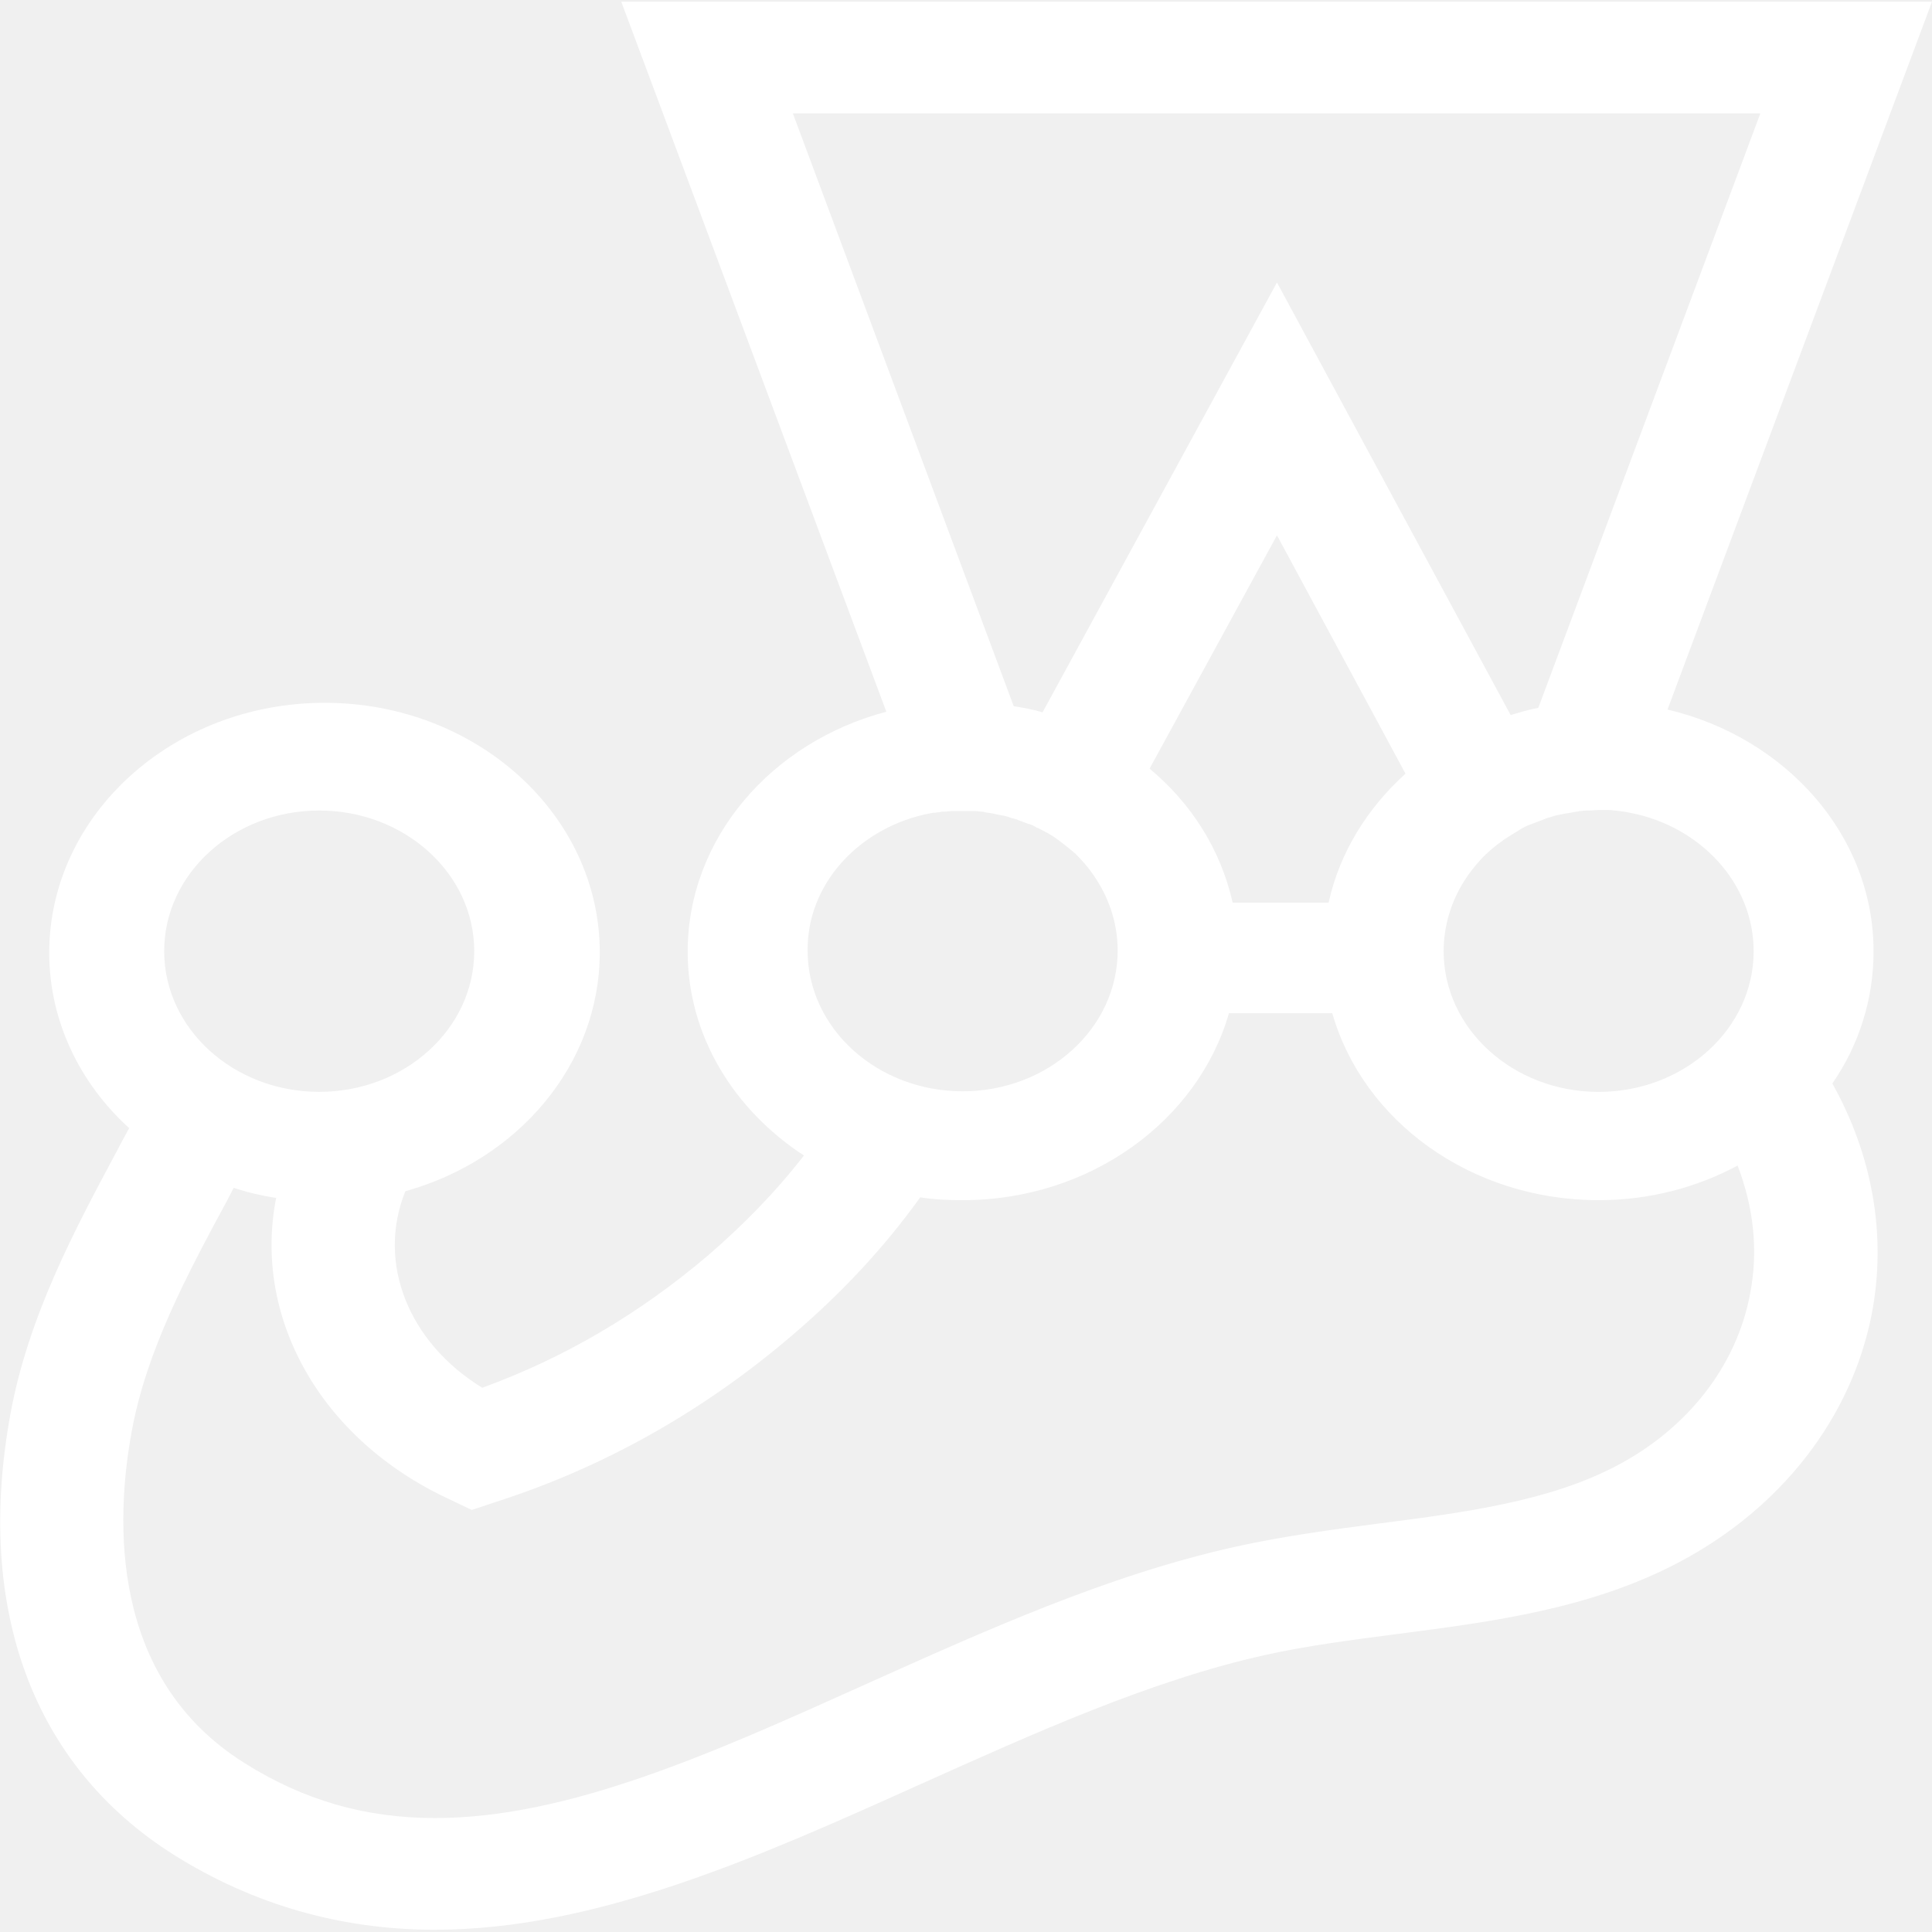
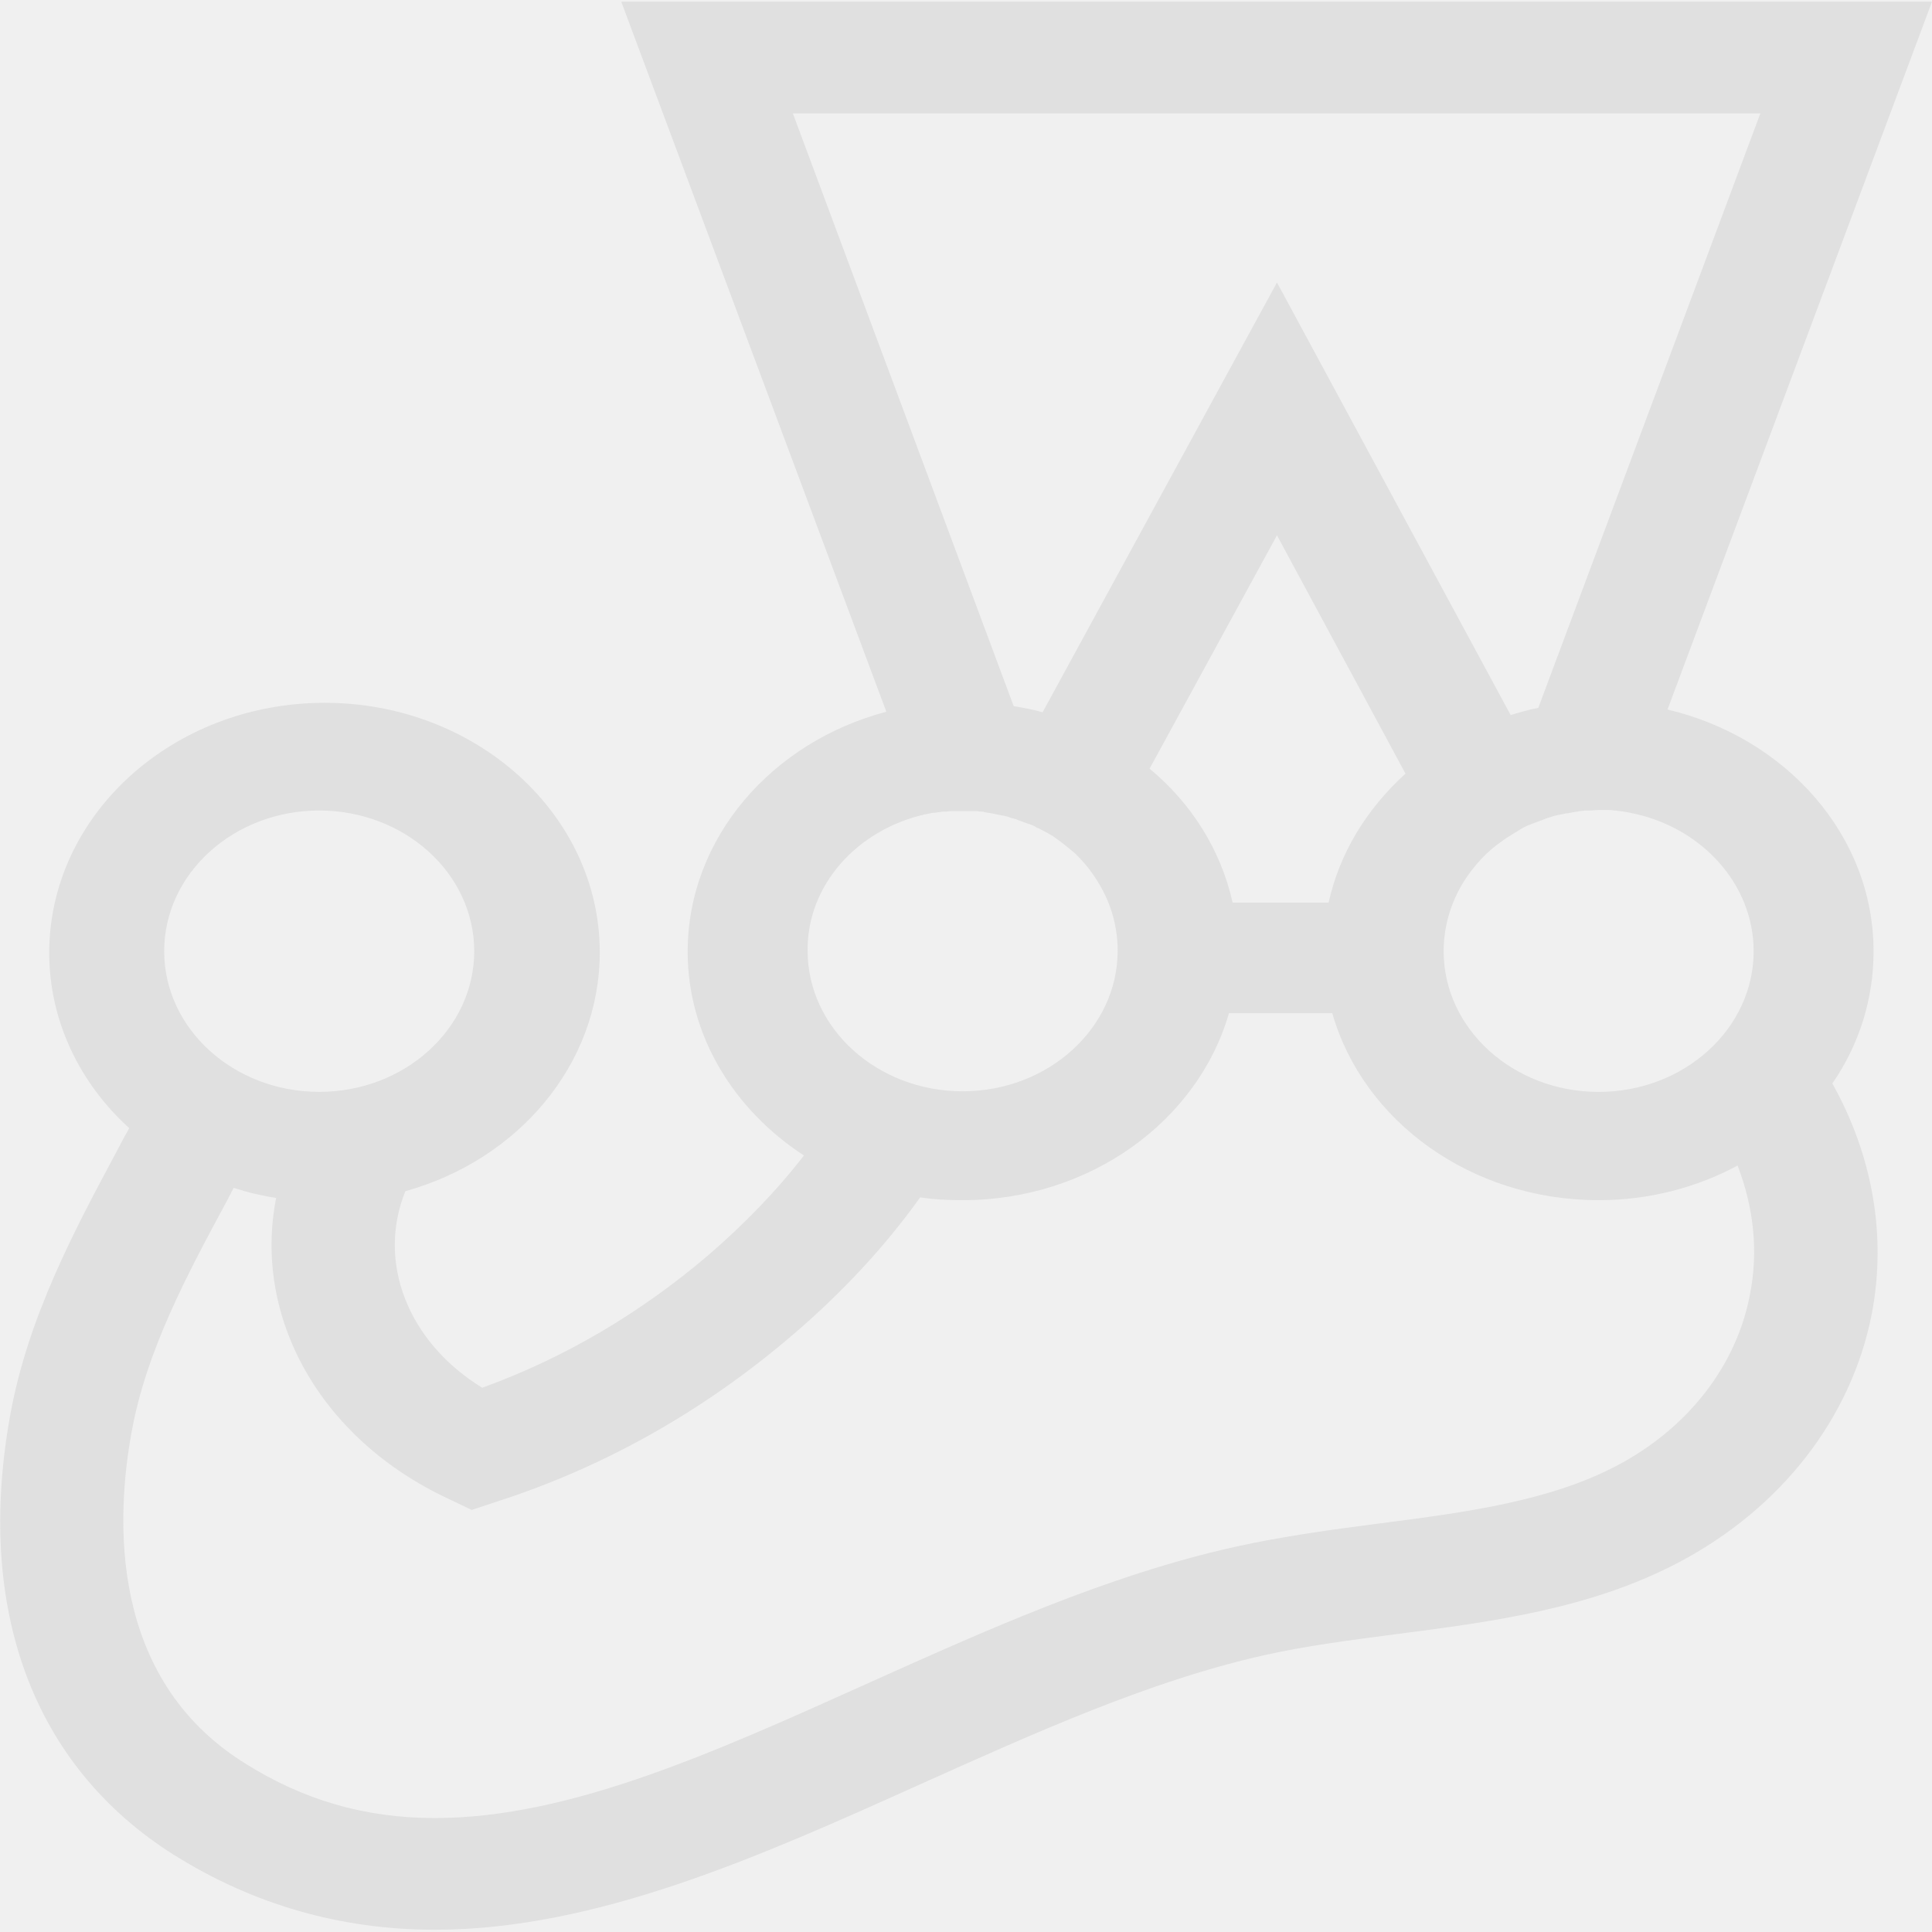
<svg xmlns="http://www.w3.org/2000/svg" width="48" height="48" viewBox="0 0 48 48" fill="none">
  <g clip-path="url(#clip0_3_232)">
-     <path d="M46.548 23.633C46.548 20.748 44.363 18.321 41.429 17.628L48 0.042H15.435L22.021 17.683C19.179 18.432 17.085 20.817 17.085 23.647C17.085 25.727 18.231 27.571 19.973 28.708C19.286 29.596 18.491 30.414 17.59 31.191C15.894 32.634 14.013 33.742 11.981 34.478C10.147 33.354 9.353 31.371 10.071 29.595C12.867 28.819 14.901 26.448 14.901 23.66C14.901 20.235 11.829 17.461 8.068 17.461C4.293 17.461 1.223 20.248 1.223 23.674C1.223 25.367 1.986 26.919 3.21 28.028C3.102 28.223 2.996 28.416 2.889 28.625C1.865 30.539 0.703 32.703 0.259 35.13C-0.627 39.983 0.825 43.881 4.324 46.086C6.296 47.321 8.467 47.944 10.805 47.944C14.823 47.944 18.904 46.113 22.846 44.338C25.658 43.077 28.561 41.758 31.419 41.121C32.474 40.885 33.574 40.746 34.736 40.594C37.088 40.289 39.519 39.97 41.704 38.819C44.256 37.474 45.998 35.226 46.503 32.647C46.884 30.663 46.503 28.667 45.524 26.919C46.193 25.954 46.55 24.807 46.548 23.633ZM43.569 23.633C43.569 25.56 41.842 27.128 39.718 27.128C37.594 27.128 35.867 25.56 35.867 23.633C35.867 23.008 36.05 22.412 36.37 21.899C36.492 21.704 36.646 21.511 36.798 21.344C36.959 21.173 37.139 21.019 37.333 20.887L37.349 20.872C37.471 20.789 37.608 20.706 37.746 20.623C37.746 20.623 37.761 20.623 37.761 20.609C37.822 20.581 37.884 20.54 37.946 20.512C37.96 20.512 37.975 20.497 37.99 20.497C38.052 20.471 38.129 20.444 38.204 20.415C38.277 20.39 38.348 20.362 38.418 20.332C38.433 20.332 38.449 20.317 38.464 20.317C38.525 20.304 38.587 20.276 38.647 20.263C38.663 20.263 38.694 20.248 38.709 20.248C38.785 20.235 38.846 20.221 38.922 20.207H38.938L39.167 20.165C39.183 20.165 39.212 20.165 39.228 20.152C39.29 20.152 39.35 20.137 39.412 20.137H39.488C39.564 20.137 39.642 20.124 39.732 20.124H39.931C39.992 20.124 40.039 20.124 40.099 20.137H40.13C40.252 20.152 40.374 20.165 40.497 20.193C42.239 20.525 43.569 21.941 43.569 23.633ZM19.698 2.816H43.736L38.219 17.586C37.99 17.628 37.761 17.697 37.532 17.766L31.726 7.018L25.903 17.696C25.673 17.628 25.428 17.585 25.185 17.544L19.698 2.816ZM30.624 22.425C30.334 21.121 29.6 19.957 28.561 19.097L31.726 13.3L34.919 19.221C33.971 20.081 33.284 21.177 33.009 22.425H30.624ZM22.969 20.235C23.045 20.22 23.106 20.207 23.183 20.193H23.228C23.289 20.18 23.351 20.18 23.411 20.165H23.473C23.534 20.165 23.58 20.151 23.641 20.151H24.237C24.297 20.151 24.344 20.165 24.39 20.165C24.42 20.165 24.435 20.165 24.466 20.18C24.527 20.193 24.573 20.193 24.634 20.207C24.649 20.207 24.665 20.207 24.696 20.22C24.772 20.235 24.848 20.248 24.909 20.263H24.924C24.986 20.276 25.047 20.289 25.107 20.317C25.123 20.317 25.138 20.332 25.169 20.332C25.214 20.345 25.276 20.36 25.321 20.387C25.337 20.387 25.352 20.4 25.368 20.4C25.428 20.428 25.49 20.443 25.551 20.471H25.566C25.642 20.497 25.704 20.525 25.765 20.568H25.78C25.841 20.595 25.903 20.636 25.964 20.664C25.979 20.664 25.979 20.679 25.994 20.679C26.055 20.705 26.101 20.748 26.162 20.775L26.178 20.788C26.361 20.913 26.53 21.052 26.697 21.192L26.713 21.205C26.865 21.357 27.018 21.524 27.141 21.704C27.538 22.259 27.768 22.911 27.768 23.619C27.768 25.547 26.04 27.113 23.916 27.113C21.792 27.113 20.065 25.547 20.065 23.619C20.049 21.996 21.287 20.623 22.969 20.235ZM7.931 20.137C10.055 20.137 11.782 21.704 11.782 23.632C11.782 25.56 10.055 27.127 7.931 27.127C5.806 27.127 4.079 25.56 4.079 23.632C4.079 21.704 5.806 20.137 7.931 20.137ZM43.477 32.162C43.141 33.936 41.932 35.49 40.16 36.419C38.495 37.293 36.447 37.57 34.292 37.847C33.116 37.999 31.878 38.166 30.686 38.43C27.507 39.137 24.451 40.524 21.486 41.855C17.697 43.561 14.12 45.169 10.805 45.169C9.078 45.169 7.534 44.726 6.067 43.797C2.706 41.689 2.873 37.737 3.271 35.573C3.637 33.547 4.661 31.648 5.64 29.831C5.7 29.72 5.747 29.623 5.806 29.512C6.144 29.623 6.495 29.707 6.861 29.762C6.281 32.702 7.931 35.739 11.14 37.237L11.721 37.514L12.347 37.306C15.022 36.446 17.497 35.046 19.683 33.174C20.921 32.119 21.976 30.983 22.862 29.748C23.213 29.803 23.565 29.818 23.916 29.818C27.095 29.818 29.769 27.834 30.533 25.172H33.1C33.864 27.848 36.539 29.818 39.718 29.818C40.986 29.818 42.163 29.499 43.17 28.958C43.569 29.998 43.691 31.079 43.477 32.162Z" fill="white" />
+     <path d="M46.548 23.633C46.548 20.748 44.363 18.321 41.429 17.628L48 0.042H15.435L22.021 17.683C19.179 18.432 17.085 20.817 17.085 23.647C17.085 25.727 18.231 27.571 19.973 28.708C19.286 29.596 18.491 30.414 17.59 31.191C15.894 32.634 14.013 33.742 11.981 34.478C10.147 33.354 9.353 31.371 10.071 29.595C12.867 28.819 14.901 26.448 14.901 23.66C14.901 20.235 11.829 17.461 8.068 17.461C4.293 17.461 1.223 20.248 1.223 23.674C1.223 25.367 1.986 26.919 3.21 28.028C3.102 28.223 2.996 28.416 2.889 28.625C1.865 30.539 0.703 32.703 0.259 35.13C-0.627 39.983 0.825 43.881 4.324 46.086C6.296 47.321 8.467 47.944 10.805 47.944C14.823 47.944 18.904 46.113 22.846 44.338C25.658 43.077 28.561 41.758 31.419 41.121C32.474 40.885 33.574 40.746 34.736 40.594C37.088 40.289 39.519 39.97 41.704 38.819C44.256 37.474 45.998 35.226 46.503 32.647C46.884 30.663 46.503 28.667 45.524 26.919C46.193 25.954 46.55 24.807 46.548 23.633ZM43.569 23.633C43.569 25.56 41.842 27.128 39.718 27.128C37.594 27.128 35.867 25.56 35.867 23.633C35.867 23.008 36.05 22.412 36.37 21.899C36.492 21.704 36.646 21.511 36.798 21.344C36.959 21.173 37.139 21.019 37.333 20.887L37.349 20.872C37.471 20.789 37.608 20.706 37.746 20.623C37.746 20.623 37.761 20.623 37.761 20.609C37.822 20.581 37.884 20.54 37.946 20.512C37.96 20.512 37.975 20.497 37.99 20.497C38.052 20.471 38.129 20.444 38.204 20.415C38.277 20.39 38.348 20.362 38.418 20.332C38.433 20.332 38.449 20.317 38.464 20.317C38.525 20.304 38.587 20.276 38.647 20.263C38.663 20.263 38.694 20.248 38.709 20.248C38.785 20.235 38.846 20.221 38.922 20.207H38.938L39.167 20.165C39.183 20.165 39.212 20.165 39.228 20.152C39.29 20.152 39.35 20.137 39.412 20.137H39.488C39.564 20.137 39.642 20.124 39.732 20.124H39.931C39.992 20.124 40.039 20.124 40.099 20.137H40.13C40.252 20.152 40.374 20.165 40.497 20.193C42.239 20.525 43.569 21.941 43.569 23.633ZM19.698 2.816H43.736L38.219 17.586C37.99 17.628 37.761 17.697 37.532 17.766L31.726 7.018L25.903 17.696C25.673 17.628 25.428 17.585 25.185 17.544L19.698 2.816ZM30.624 22.425C30.334 21.121 29.6 19.957 28.561 19.097L31.726 13.3L34.919 19.221C33.971 20.081 33.284 21.177 33.009 22.425H30.624ZM22.969 20.235C23.045 20.22 23.106 20.207 23.183 20.193H23.228C23.289 20.18 23.351 20.18 23.411 20.165H23.473C23.534 20.165 23.58 20.151 23.641 20.151H24.237C24.297 20.151 24.344 20.165 24.39 20.165C24.42 20.165 24.435 20.165 24.466 20.18C24.527 20.193 24.573 20.193 24.634 20.207C24.649 20.207 24.665 20.207 24.696 20.22C24.772 20.235 24.848 20.248 24.909 20.263H24.924C24.986 20.276 25.047 20.289 25.107 20.317C25.123 20.317 25.138 20.332 25.169 20.332C25.214 20.345 25.276 20.36 25.321 20.387C25.337 20.387 25.352 20.4 25.368 20.4C25.428 20.428 25.49 20.443 25.551 20.471H25.566C25.642 20.497 25.704 20.525 25.765 20.568H25.78C25.841 20.595 25.903 20.636 25.964 20.664C25.979 20.664 25.979 20.679 25.994 20.679C26.055 20.705 26.101 20.748 26.162 20.775L26.178 20.788C26.361 20.913 26.53 21.052 26.697 21.192L26.713 21.205C26.865 21.357 27.018 21.524 27.141 21.704C27.538 22.259 27.768 22.911 27.768 23.619C27.768 25.547 26.04 27.113 23.916 27.113C21.792 27.113 20.065 25.547 20.065 23.619C20.049 21.996 21.287 20.623 22.969 20.235ZM7.931 20.137C10.055 20.137 11.782 21.704 11.782 23.632C11.782 25.56 10.055 27.127 7.931 27.127C5.806 27.127 4.079 25.56 4.079 23.632C4.079 21.704 5.806 20.137 7.931 20.137ZM43.477 32.162C43.141 33.936 41.932 35.49 40.16 36.419C38.495 37.293 36.447 37.57 34.292 37.847C33.116 37.999 31.878 38.166 30.686 38.43C27.507 39.137 24.451 40.524 21.486 41.855C17.697 43.561 14.12 45.169 10.805 45.169C9.078 45.169 7.534 44.726 6.067 43.797C2.706 41.689 2.873 37.737 3.271 35.573C3.637 33.547 4.661 31.648 5.64 29.831C5.7 29.72 5.747 29.623 5.806 29.512C6.144 29.623 6.495 29.707 6.861 29.762C6.281 32.702 7.931 35.739 11.14 37.237L11.721 37.514L12.347 37.306C15.022 36.446 17.497 35.046 19.683 33.174C20.921 32.119 21.976 30.983 22.862 29.748C23.213 29.803 23.565 29.818 23.916 29.818C27.095 29.818 29.769 27.834 30.533 25.172H33.1C33.864 27.848 36.539 29.818 39.718 29.818C40.986 29.818 42.163 29.499 43.17 28.958C43.569 29.998 43.691 31.079 43.477 32.162Z" fill="#E0E0E0" />
  </g>
  <defs>
    <clipPath id="clip0_3_232">
-       <rect width="48" height="48" fill="white" />
+       <rect width="48" height="48" fill="#E0E0E0" />
    </clipPath>
  </defs>
</svg>
